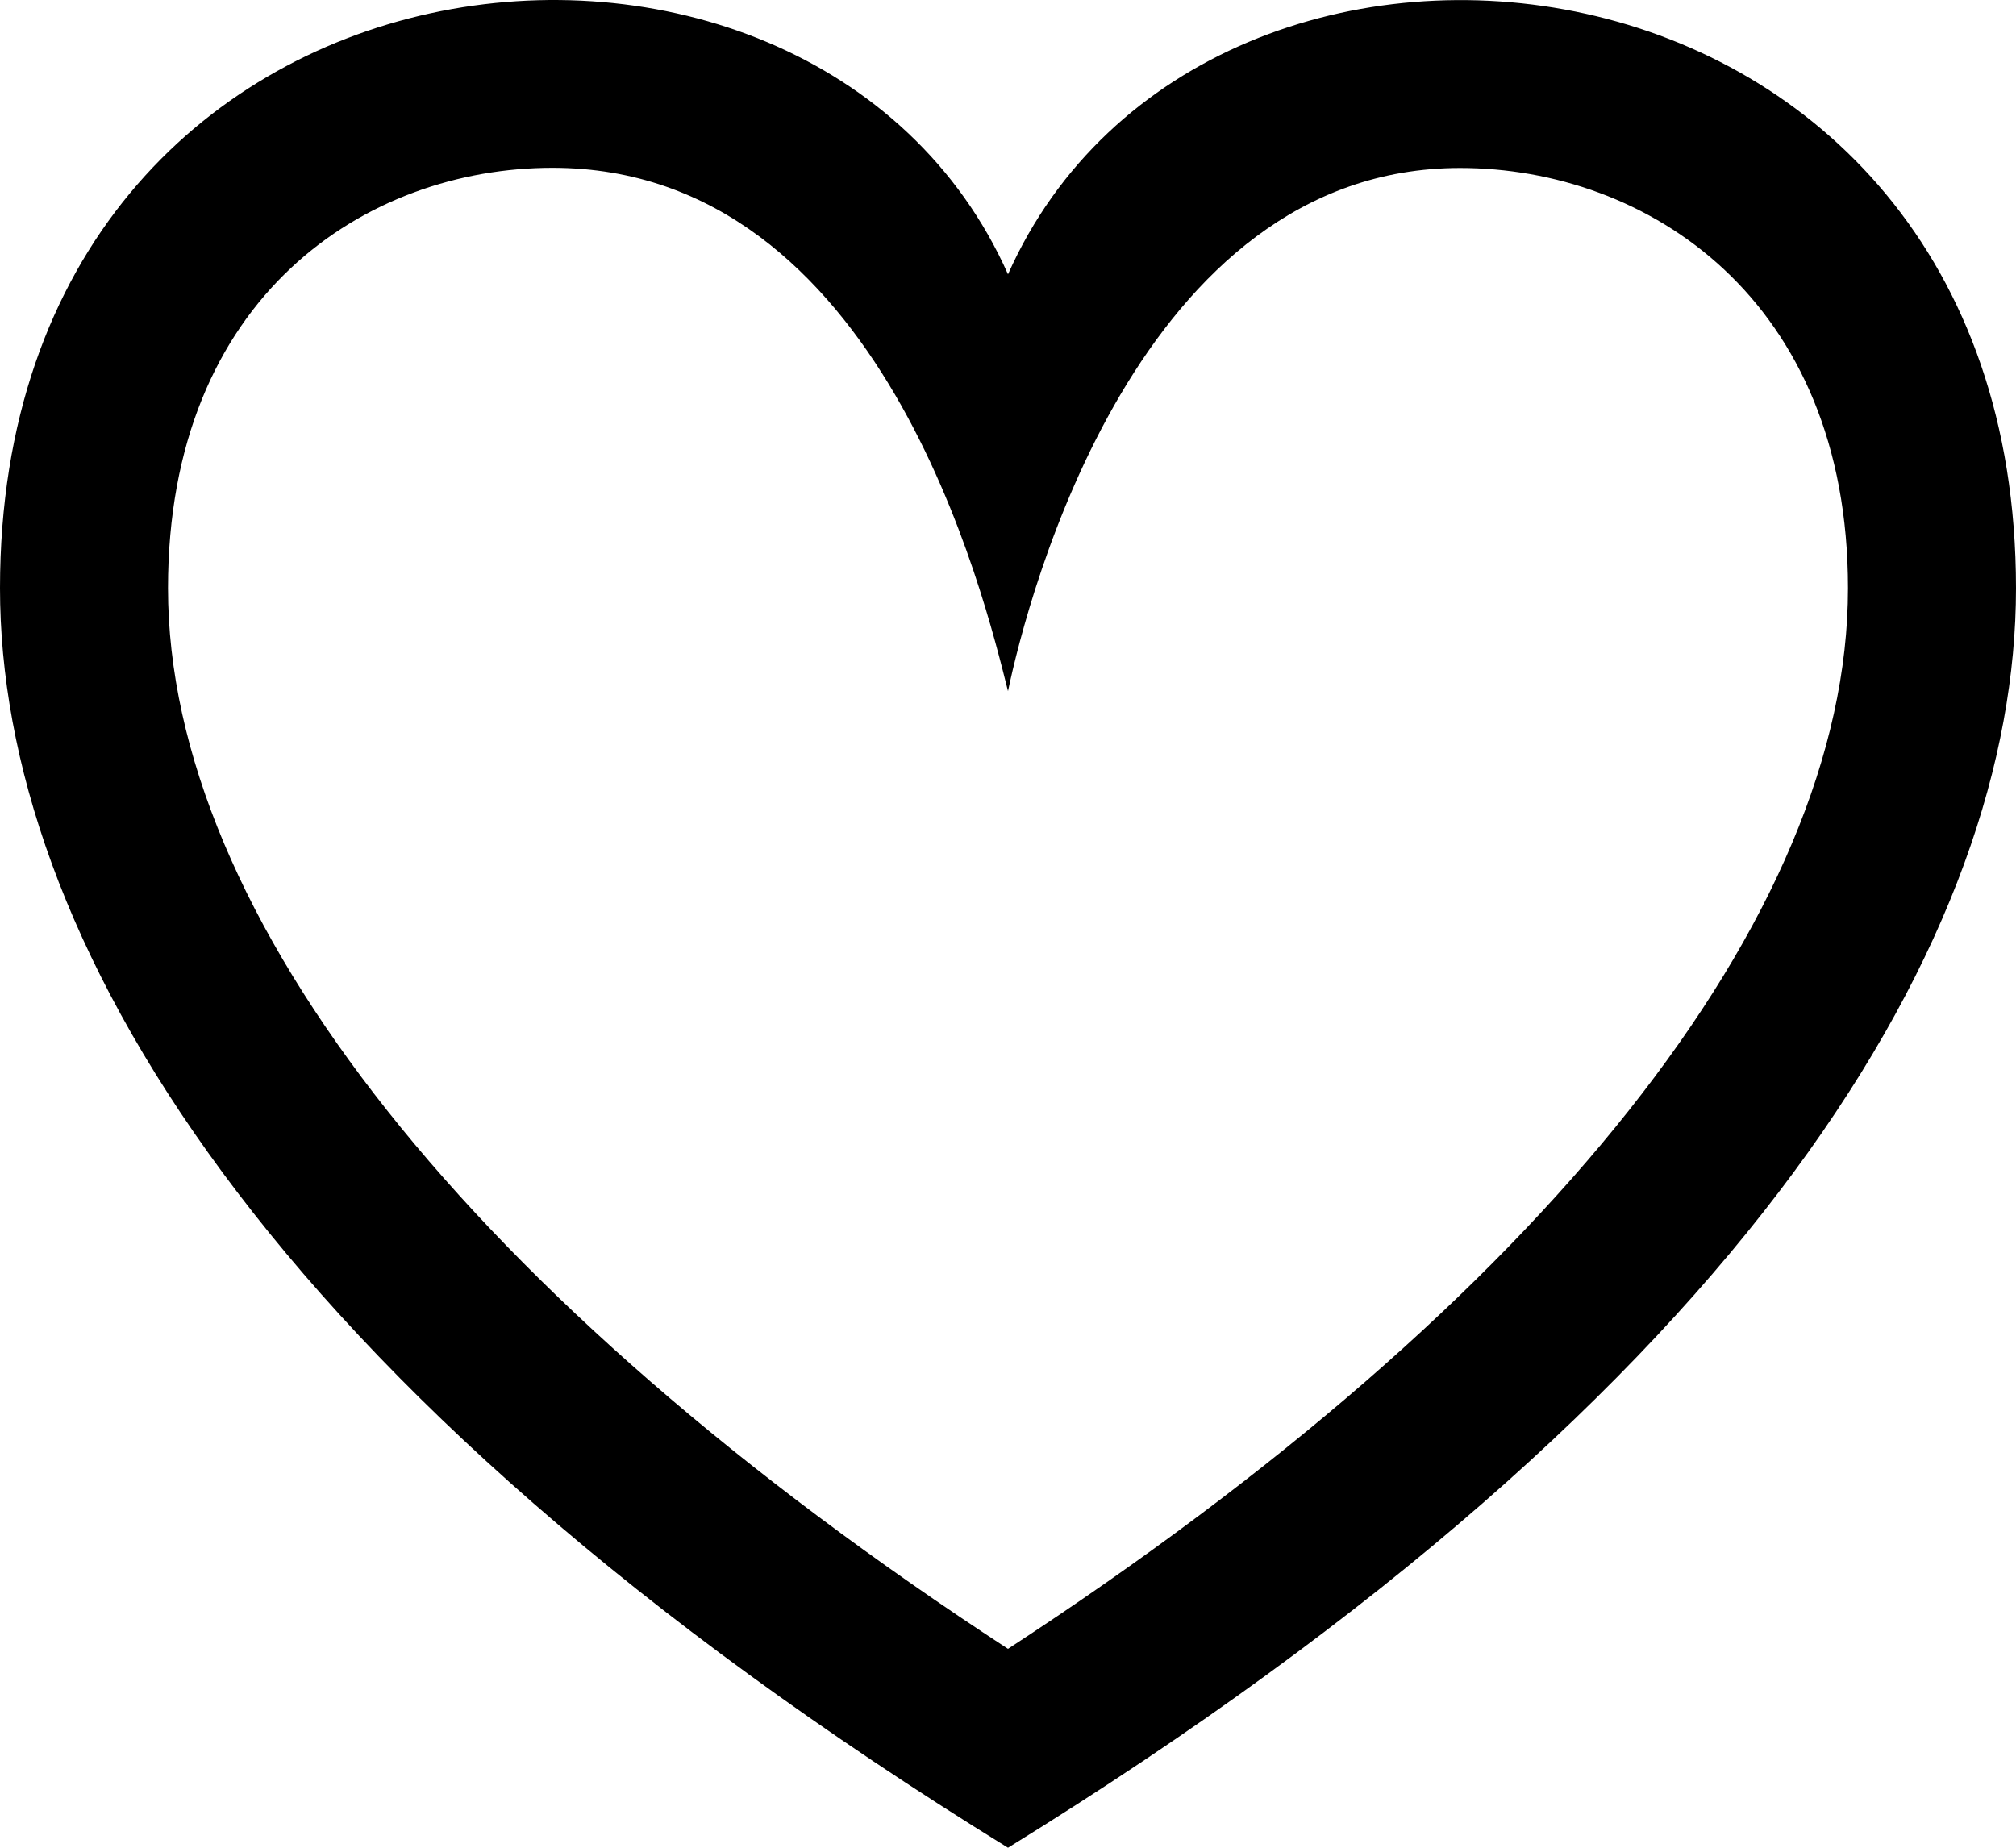
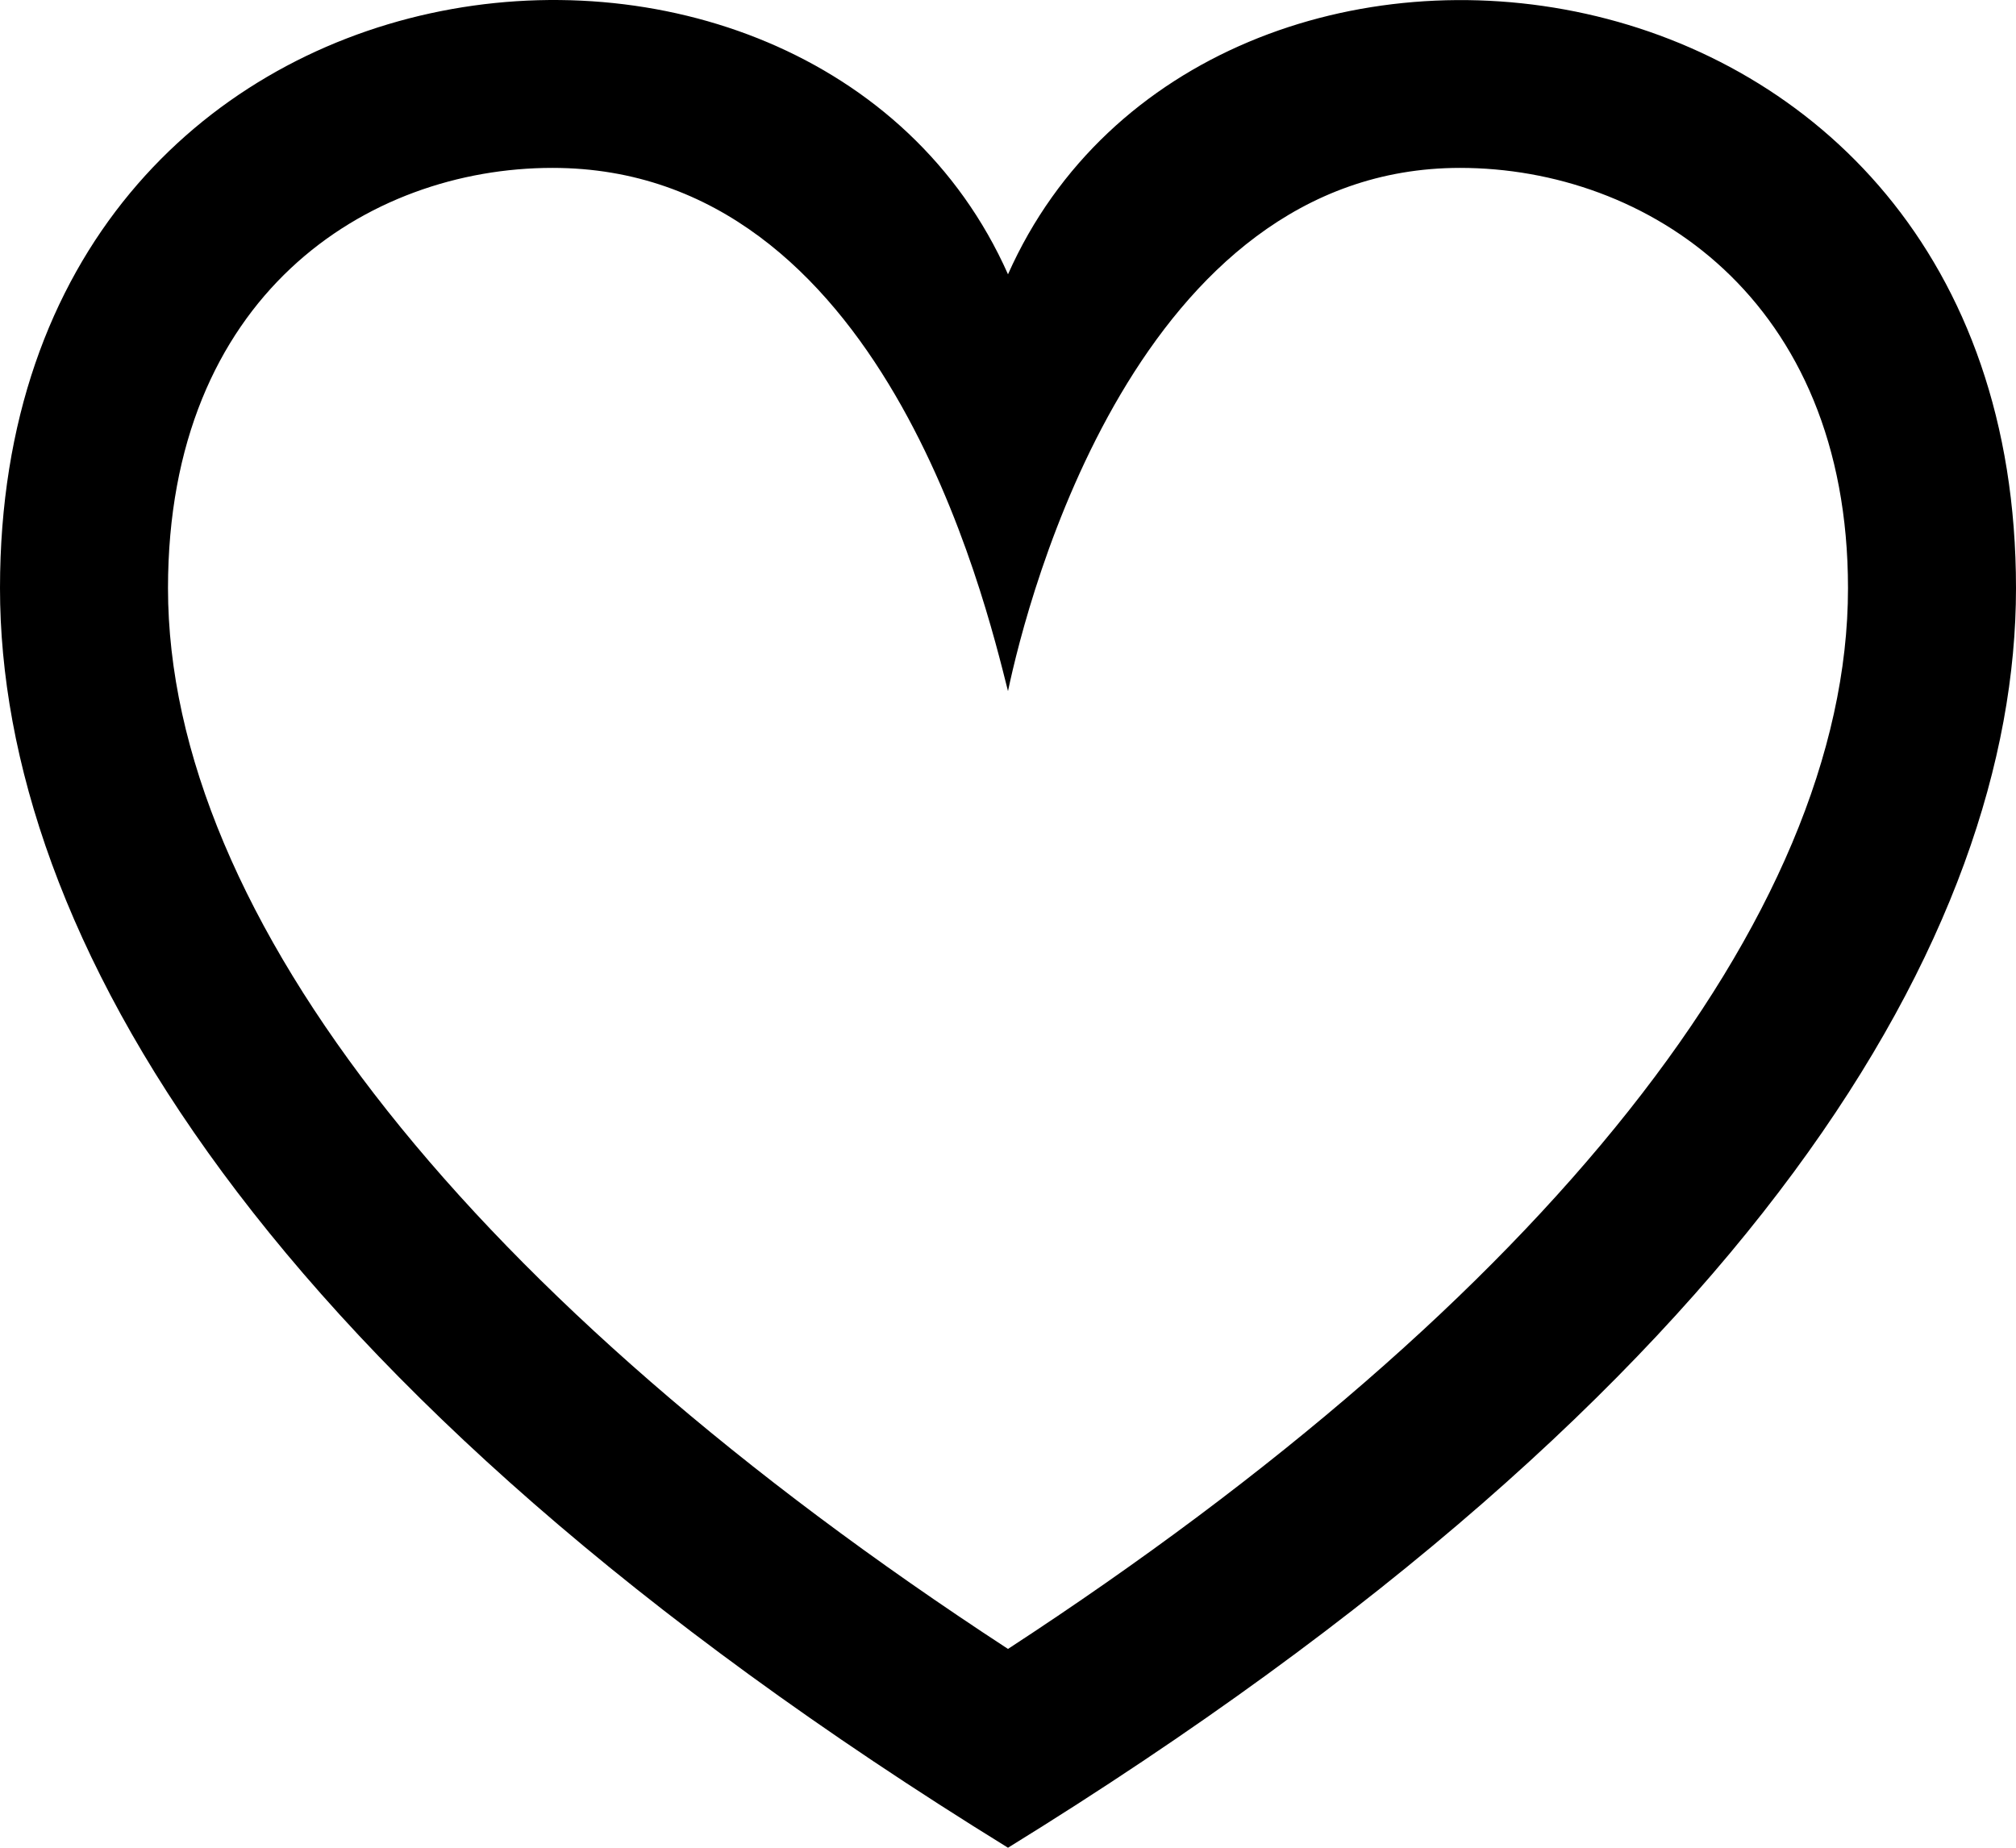
- <svg xmlns="http://www.w3.org/2000/svg" width="24" height="22" viewBox="0 0 24 22" fill="none">
-   <path d="M12 8.229C12.234 7.109 13.547 2 17.382 2C19.602 2 22 3.551 22 7.003C22 10.91 18.373 15.473 12 19.632C5.627 15.473 2 10.91 2 7.003C2 3.519 4.369 1.998 6.577 1.998C10.5 1.998 11.722 7.124 12 8.229ZM0 7.003C0 11.071 3.06 16.484 12 22C20.94 16.484 24 11.071 24 7.003C24 -0.959 14.352 -2.025 12 3.266C9.662 -1.996 0 -1.004 0 7.003Z" fill="black" />
+ <svg xmlns="http://www.w3.org/2000/svg" width="24" height="22" fill="none">
+   <path d="M12 8.229c.234-1.12 1.547-6.23 5.382-6.23C19.602 2 22 3.552 22 7.004c0 3.907-3.627 8.47-10 12.629-6.373-4.16-10-8.722-10-12.63C2 3.52 4.369 1.999 6.577 1.999c3.923 0 5.145 5.126 5.423 6.23zM0 7.003C0 11.07 3.06 16.483 12 22c8.94-5.516 12-10.93 12-14.997 0-7.962-9.648-9.028-12-3.737C9.662-1.996 0-1.004 0 7.003z" fill="#000" />
</svg>
